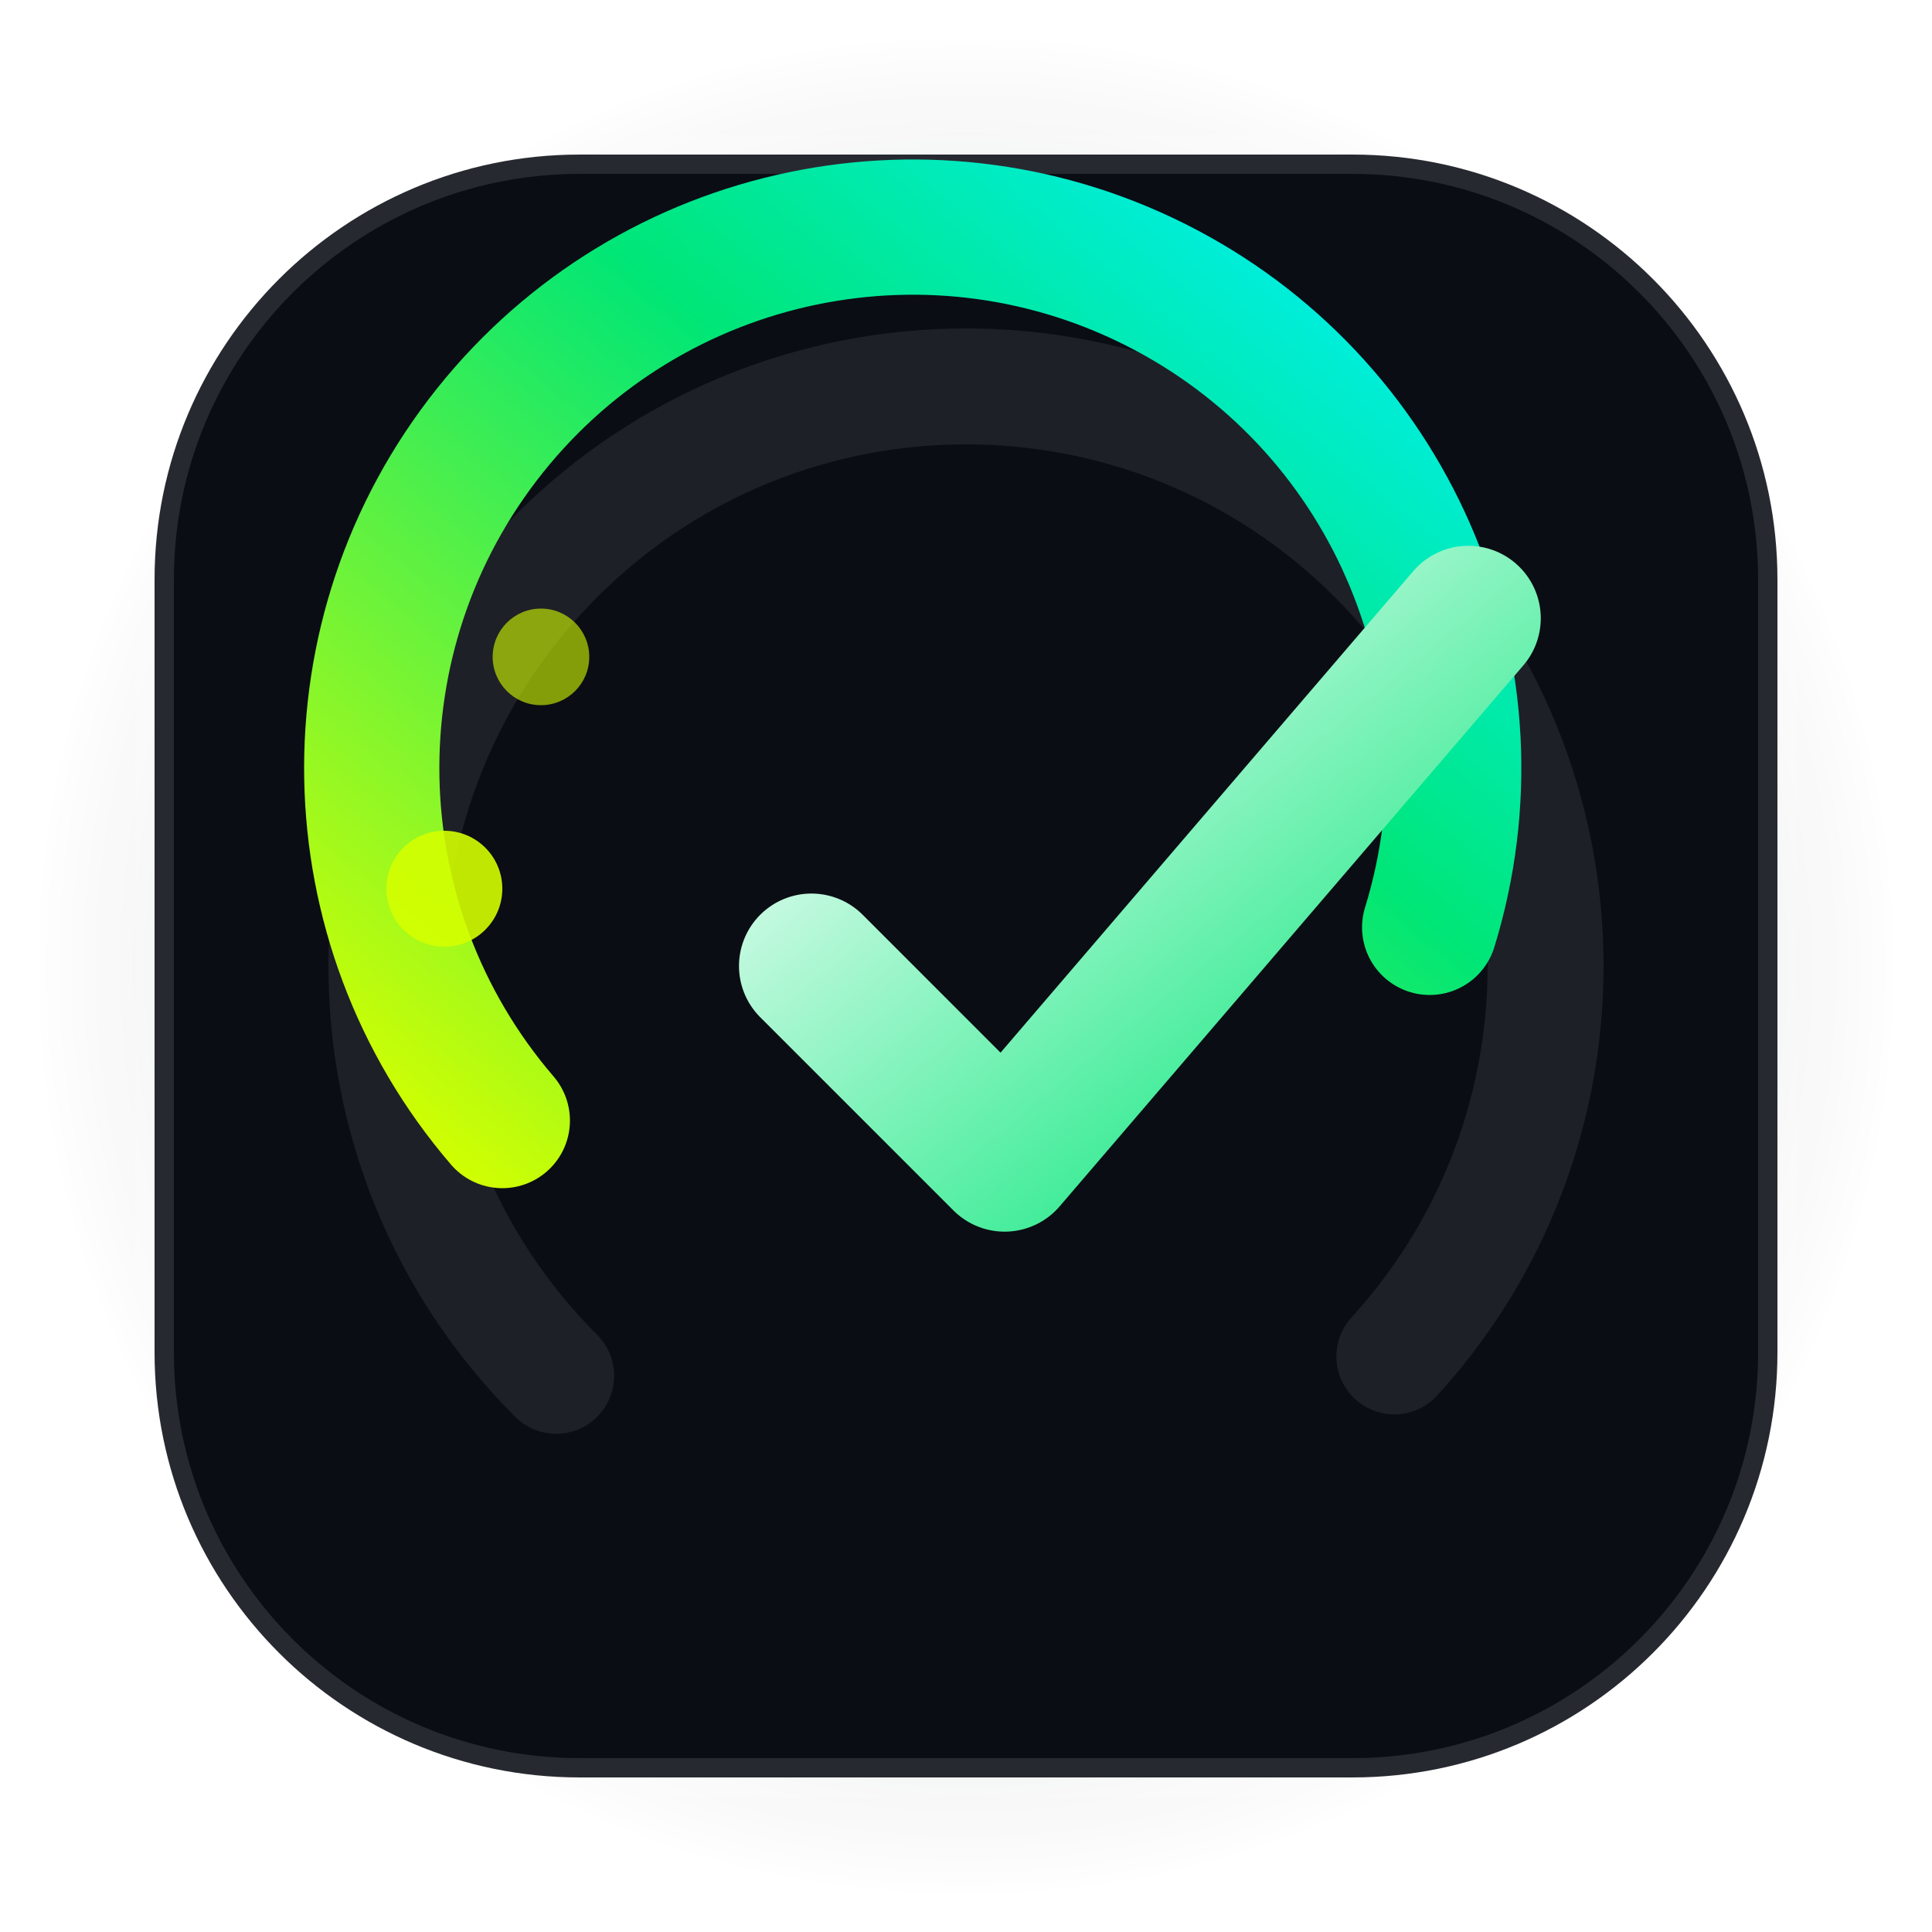
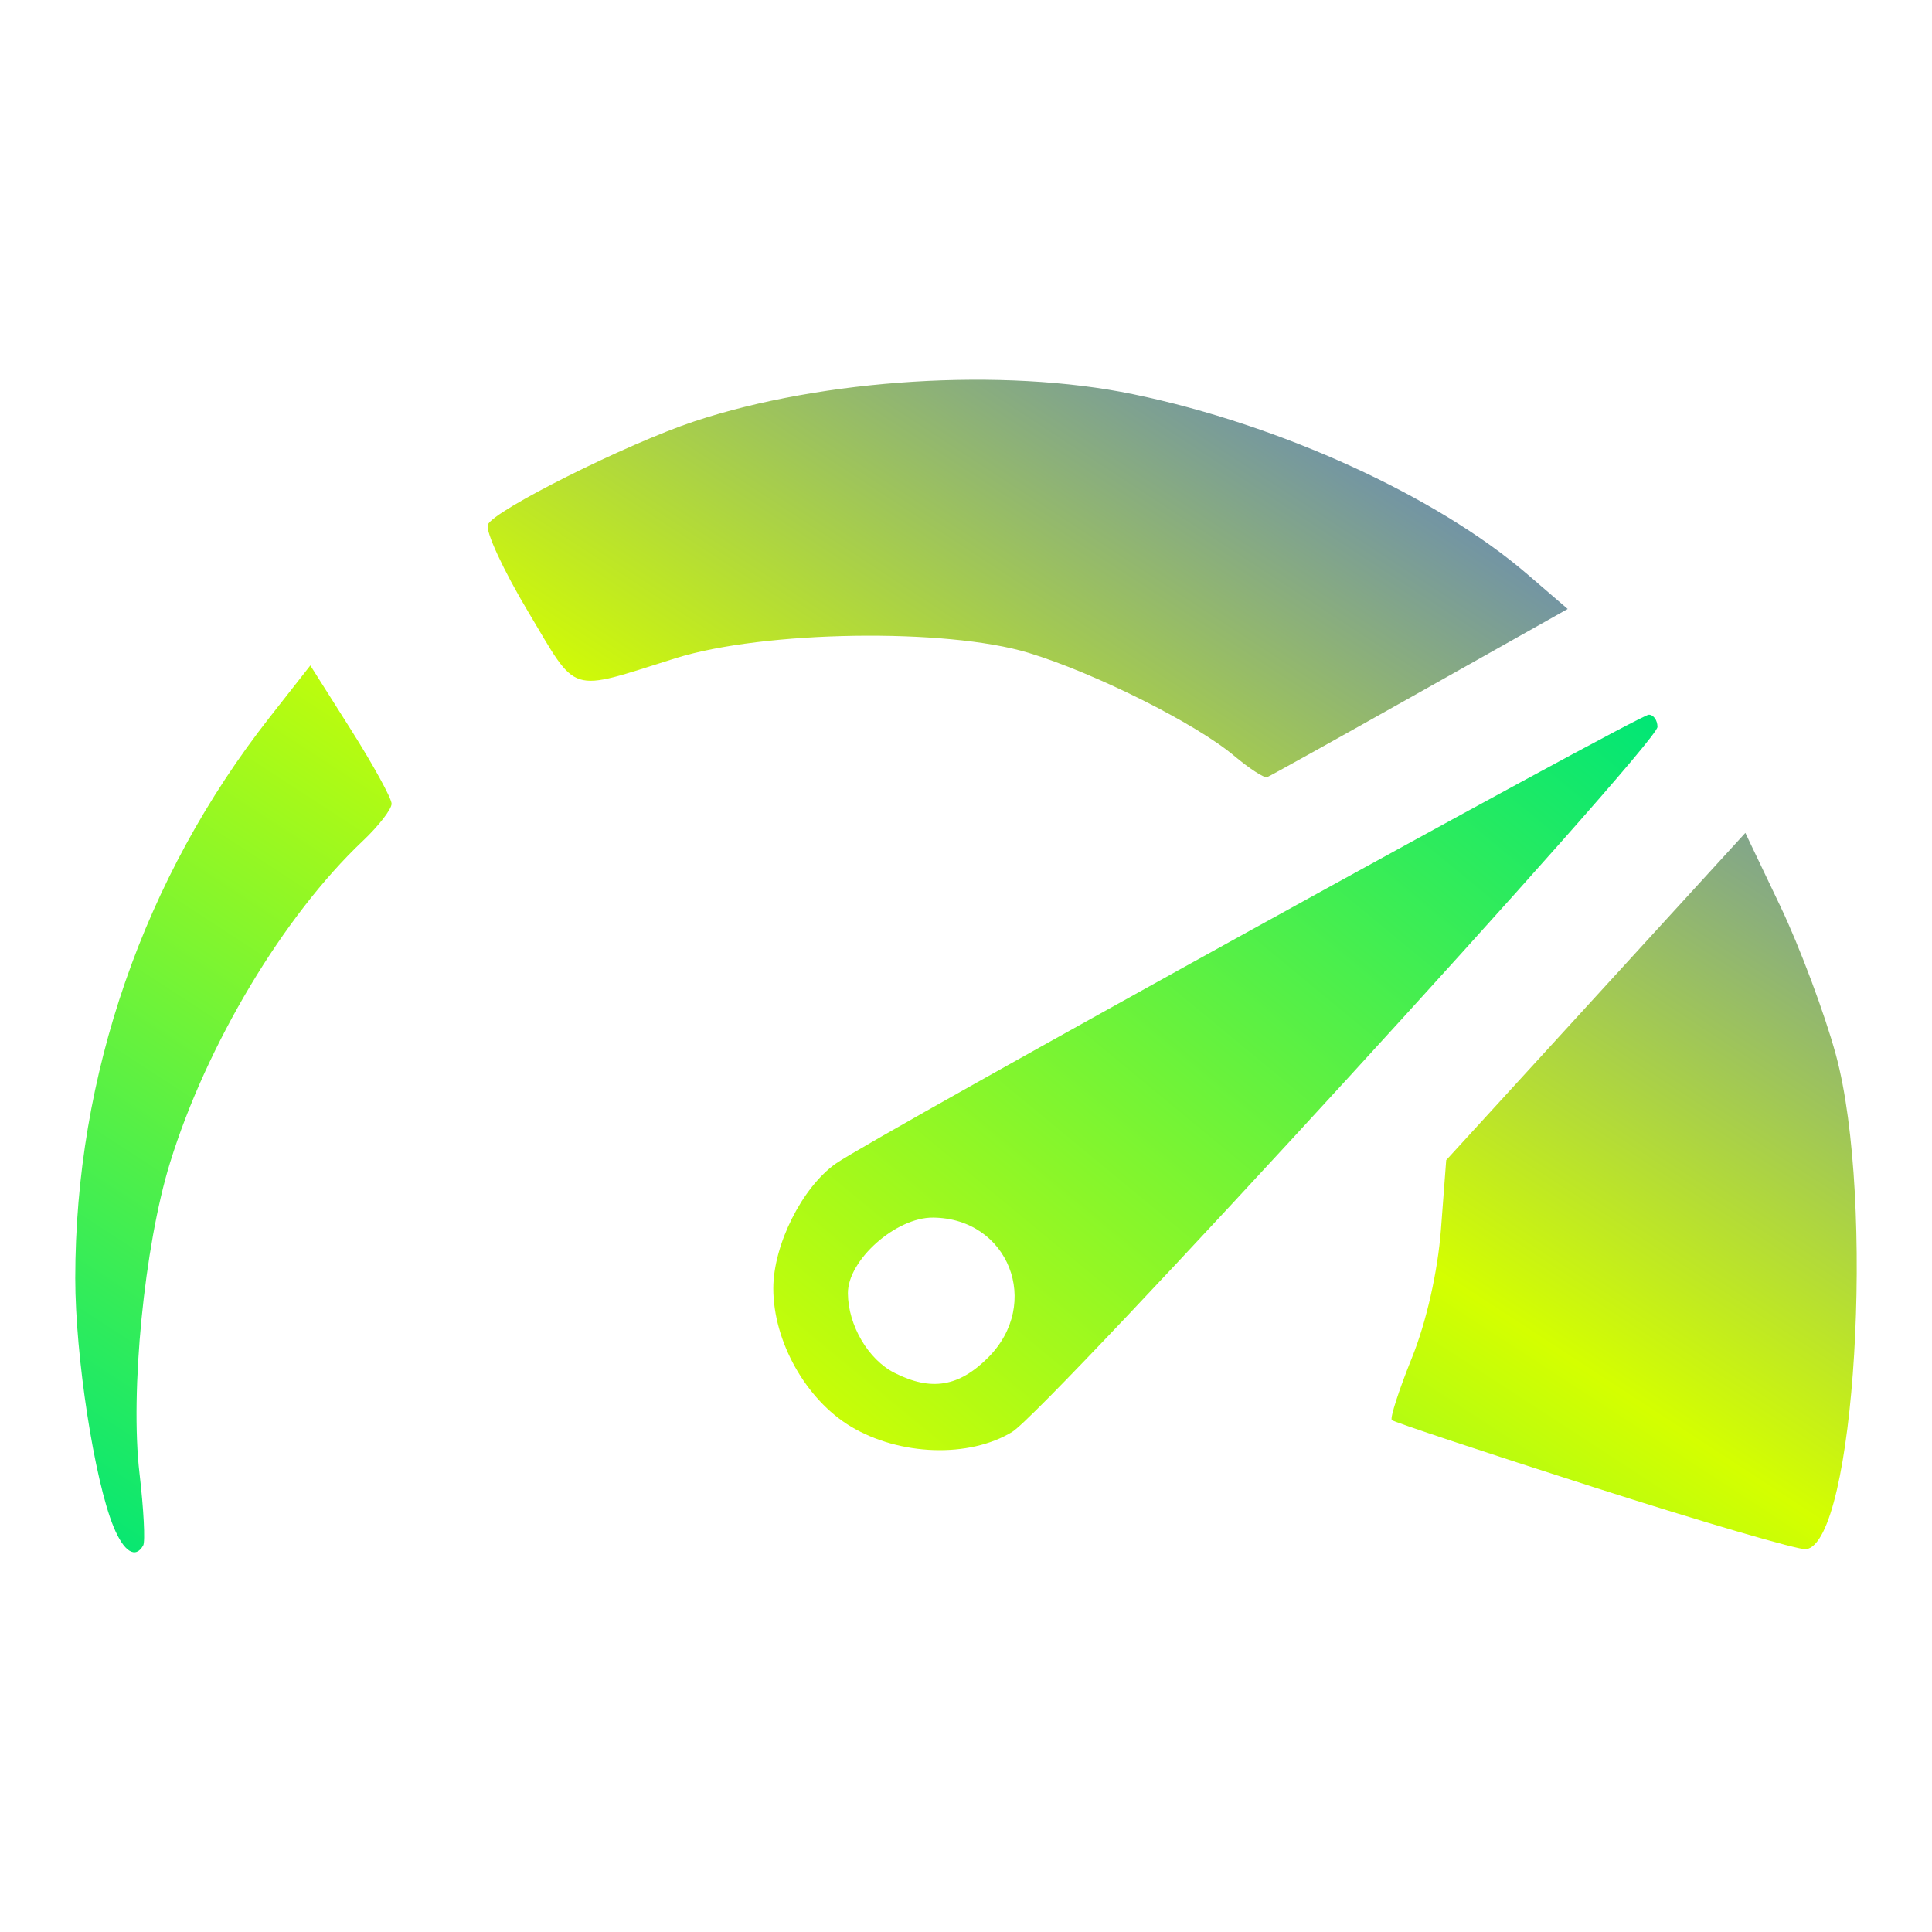
- <svg xmlns="http://www.w3.org/2000/svg" width="128" height="128" viewBox="0 0 100 100" fill="none">
+ <svg xmlns="http://www.w3.org/2000/svg" viewBox="250 500 1600 1100" width="128" height="128">
  <defs>
-     <linearGradient id="giroGradIcon" x1="0%" y1="100%" x2="100%" y2="0%">
+     <linearGradient id="iconSpeedGaugeGrad" x1="0%" y1="100%" x2="100%" y2="0%">
+       <stop offset="0%" stop-color="#00E676" />
+       <stop offset="50%" stop-color="#D4FF00" />
+       <stop offset="100%" stop-color="#3D5AFE" />
+     </linearGradient>
+     <linearGradient id="iconSpeedNeedleGrad" x1="0%" y1="100%" x2="100%" y2="0%">
      <stop offset="0%" stop-color="#D4FF00" />
-       <stop offset="60%" stop-color="#00E676" />
-       <stop offset="100%" stop-color="#00F0FF" />
-     </linearGradient>
-     <linearGradient id="certoGradIcon" x1="0%" y1="0%" x2="100%" y2="100%">
-       <stop offset="0%" stop-color="#FFFFFF" />
      <stop offset="100%" stop-color="#00E676" />
    </linearGradient>
-     <radialGradient id="bgGlowIcon" cx="50%" cy="50%" r="50%">
-       <stop offset="0%" stop-color="#00E676" stop-opacity="0.3" />
-       <stop offset="100%" stop-color="#000000" stop-opacity="0" />
-     </radialGradient>
  </defs>
-   <circle cx="50" cy="50" r="48" fill="url(#bgGlowIcon)" />
-   <rect width="84" height="84" x="8" y="8" rx="22" fill="#0A0D14" stroke="rgba(255, 255, 255, 0.12)" stroke-width="2" />
-   <circle cx="50" cy="50" r="30" stroke="rgba(255, 255, 255, 0.08)" stroke-width="6" stroke-linecap="round" stroke-dasharray="140 50" transform="rotate(135 50 50)" />
-   <path d="M 26,58 A 28,28 0 1,1 74,48" fill="none" stroke="url(#giroGradIcon)" stroke-width="7" stroke-linecap="round" />
-   <circle cx="23" cy="46" r="3" fill="#D4FF00" opacity="0.9" />
-   <circle cx="28" cy="34" r="2.5" fill="#D4FF00" opacity="0.6" />
-   <path d="M 42,50 L 52,60 L 76,32" fill="none" stroke="url(#certoGradIcon)" stroke-width="7.5" stroke-linecap="round" stroke-linejoin="round" />
+   <path fill="url(#iconSpeedGaugeGrad)" fill-rule="nonzero" d="M 344.027 1514.391 C 328.102 1475.625 312.328 1373.191 312.328 1308.539 C 312.328 1140.625 369.062 976.891 473.254 844.121 L 507.004 801.109 L 540.609 854.25 C 559.094 883.48 574.258 911.09 574.305 915.59 C 574.363 920.102 563.625 933.969 550.465 946.43 C 484.828 1008.52 420.996 1115.105 390.758 1213.102 C 369.496 1282.004 357.633 1402.77 365.516 1470.07 C 368.992 1499.746 370.379 1526.625 368.602 1529.805 C 362.211 1541.242 352.578 1535.199 344.027 1514.391 Z M 1570 1481.668 C 1479.57 1452.699 1404.25 1427.668 1402.629 1426.039 C 1401 1424.41 1408.512 1401.172 1419.32 1374.398 C 1431.219 1344.941 1440.699 1303.027 1443.328 1268.246 L 1447.68 1210.77 L 1695.43 939.77 L 1724.469 1000.66 C 1740.441 1034.16 1761.07 1089.309 1770.32 1123.219 C 1803.25 1243.938 1786.129 1528.152 1745.641 1532.992 C 1739.469 1533.727 1660.43 1510.633 1570 1481.668 Z M 1271.941 875.82 C 1240.121 849.09 1156.98 807.461 1101.91 790.68 C 1033.84 769.941 882.406 772.238 809.48 795.109 C 719.633 823.281 729 826.23 687.453 756.719 C 666.969 722.461 651.922 689.961 654.012 684.52 C 658.465 672.91 769.242 617.48 824.895 599.012 C 931.723 563.559 1081 554.281 1188.262 576.441 C 1309.891 601.559 1439.781 660.859 1514.91 725.57 L 1548.289 754.32 L 1425.98 823.148 C 1358.719 861.012 1301.75 892.719 1299.379 893.621 C 1297.012 894.52 1284.66 886.512 1271.941 875.82 Z" />
+   <path fill="url(#iconSpeedNeedleGrad)" fill-rule="evenodd" d="M 954.668 1431.422 C 917.469 1409.121 890.41 1360.953 890.41 1317.027 C 890.41 1280.945 914.367 1233.152 942.266 1213.578 C 973.629 1191.566 1606.93 841.891 1615.43 841.891 C 1619.398 841.891 1622.648 846.449 1622.648 852.031 C 1622.648 866.34 1117.871 1417.797 1088.23 1435.871 C 1052.621 1457.582 995.121 1455.668 954.668 1431.422 Z M 1068.281 1374.316 C 1113.012 1329.586 1085.289 1258.949 1022.781 1258.352 C 991.957 1258.055 952.012 1293.562 952.188 1321.102 C 952.363 1347.504 969.016 1375.941 990.766 1386.945 C 1021.109 1402.297 1044.039 1398.562 1068.281 1374.316 Z" />
</svg>
